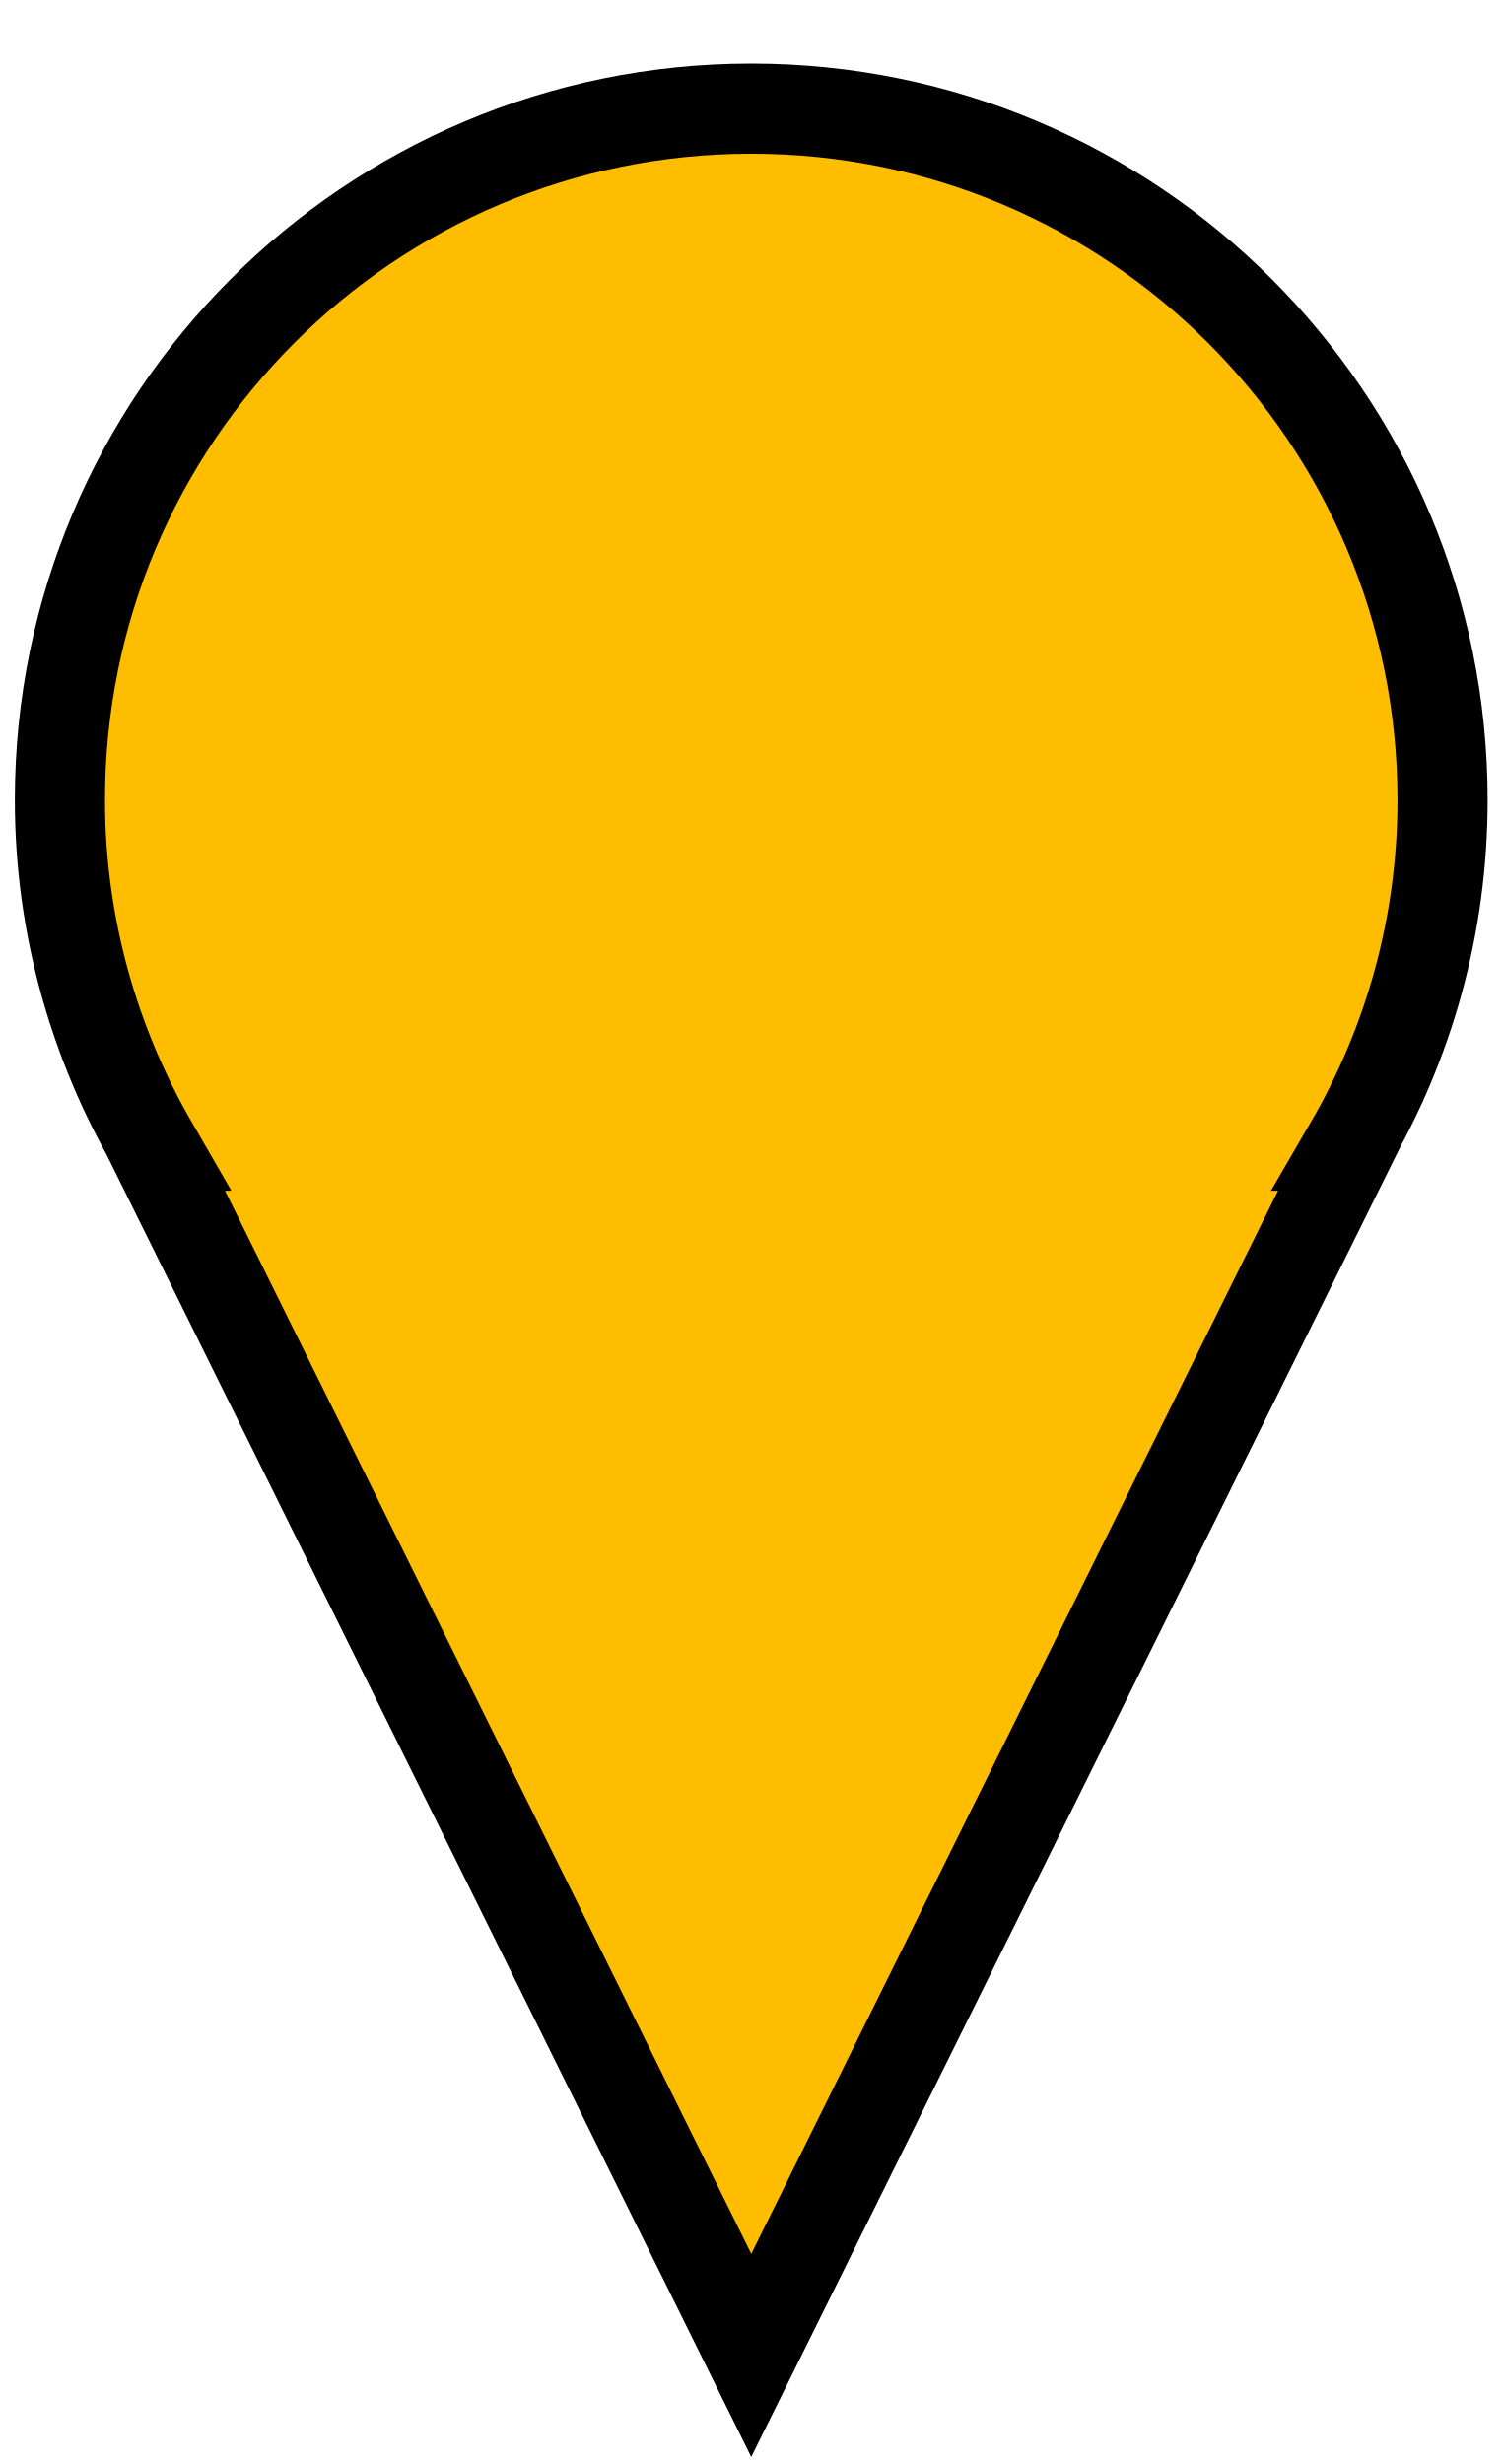
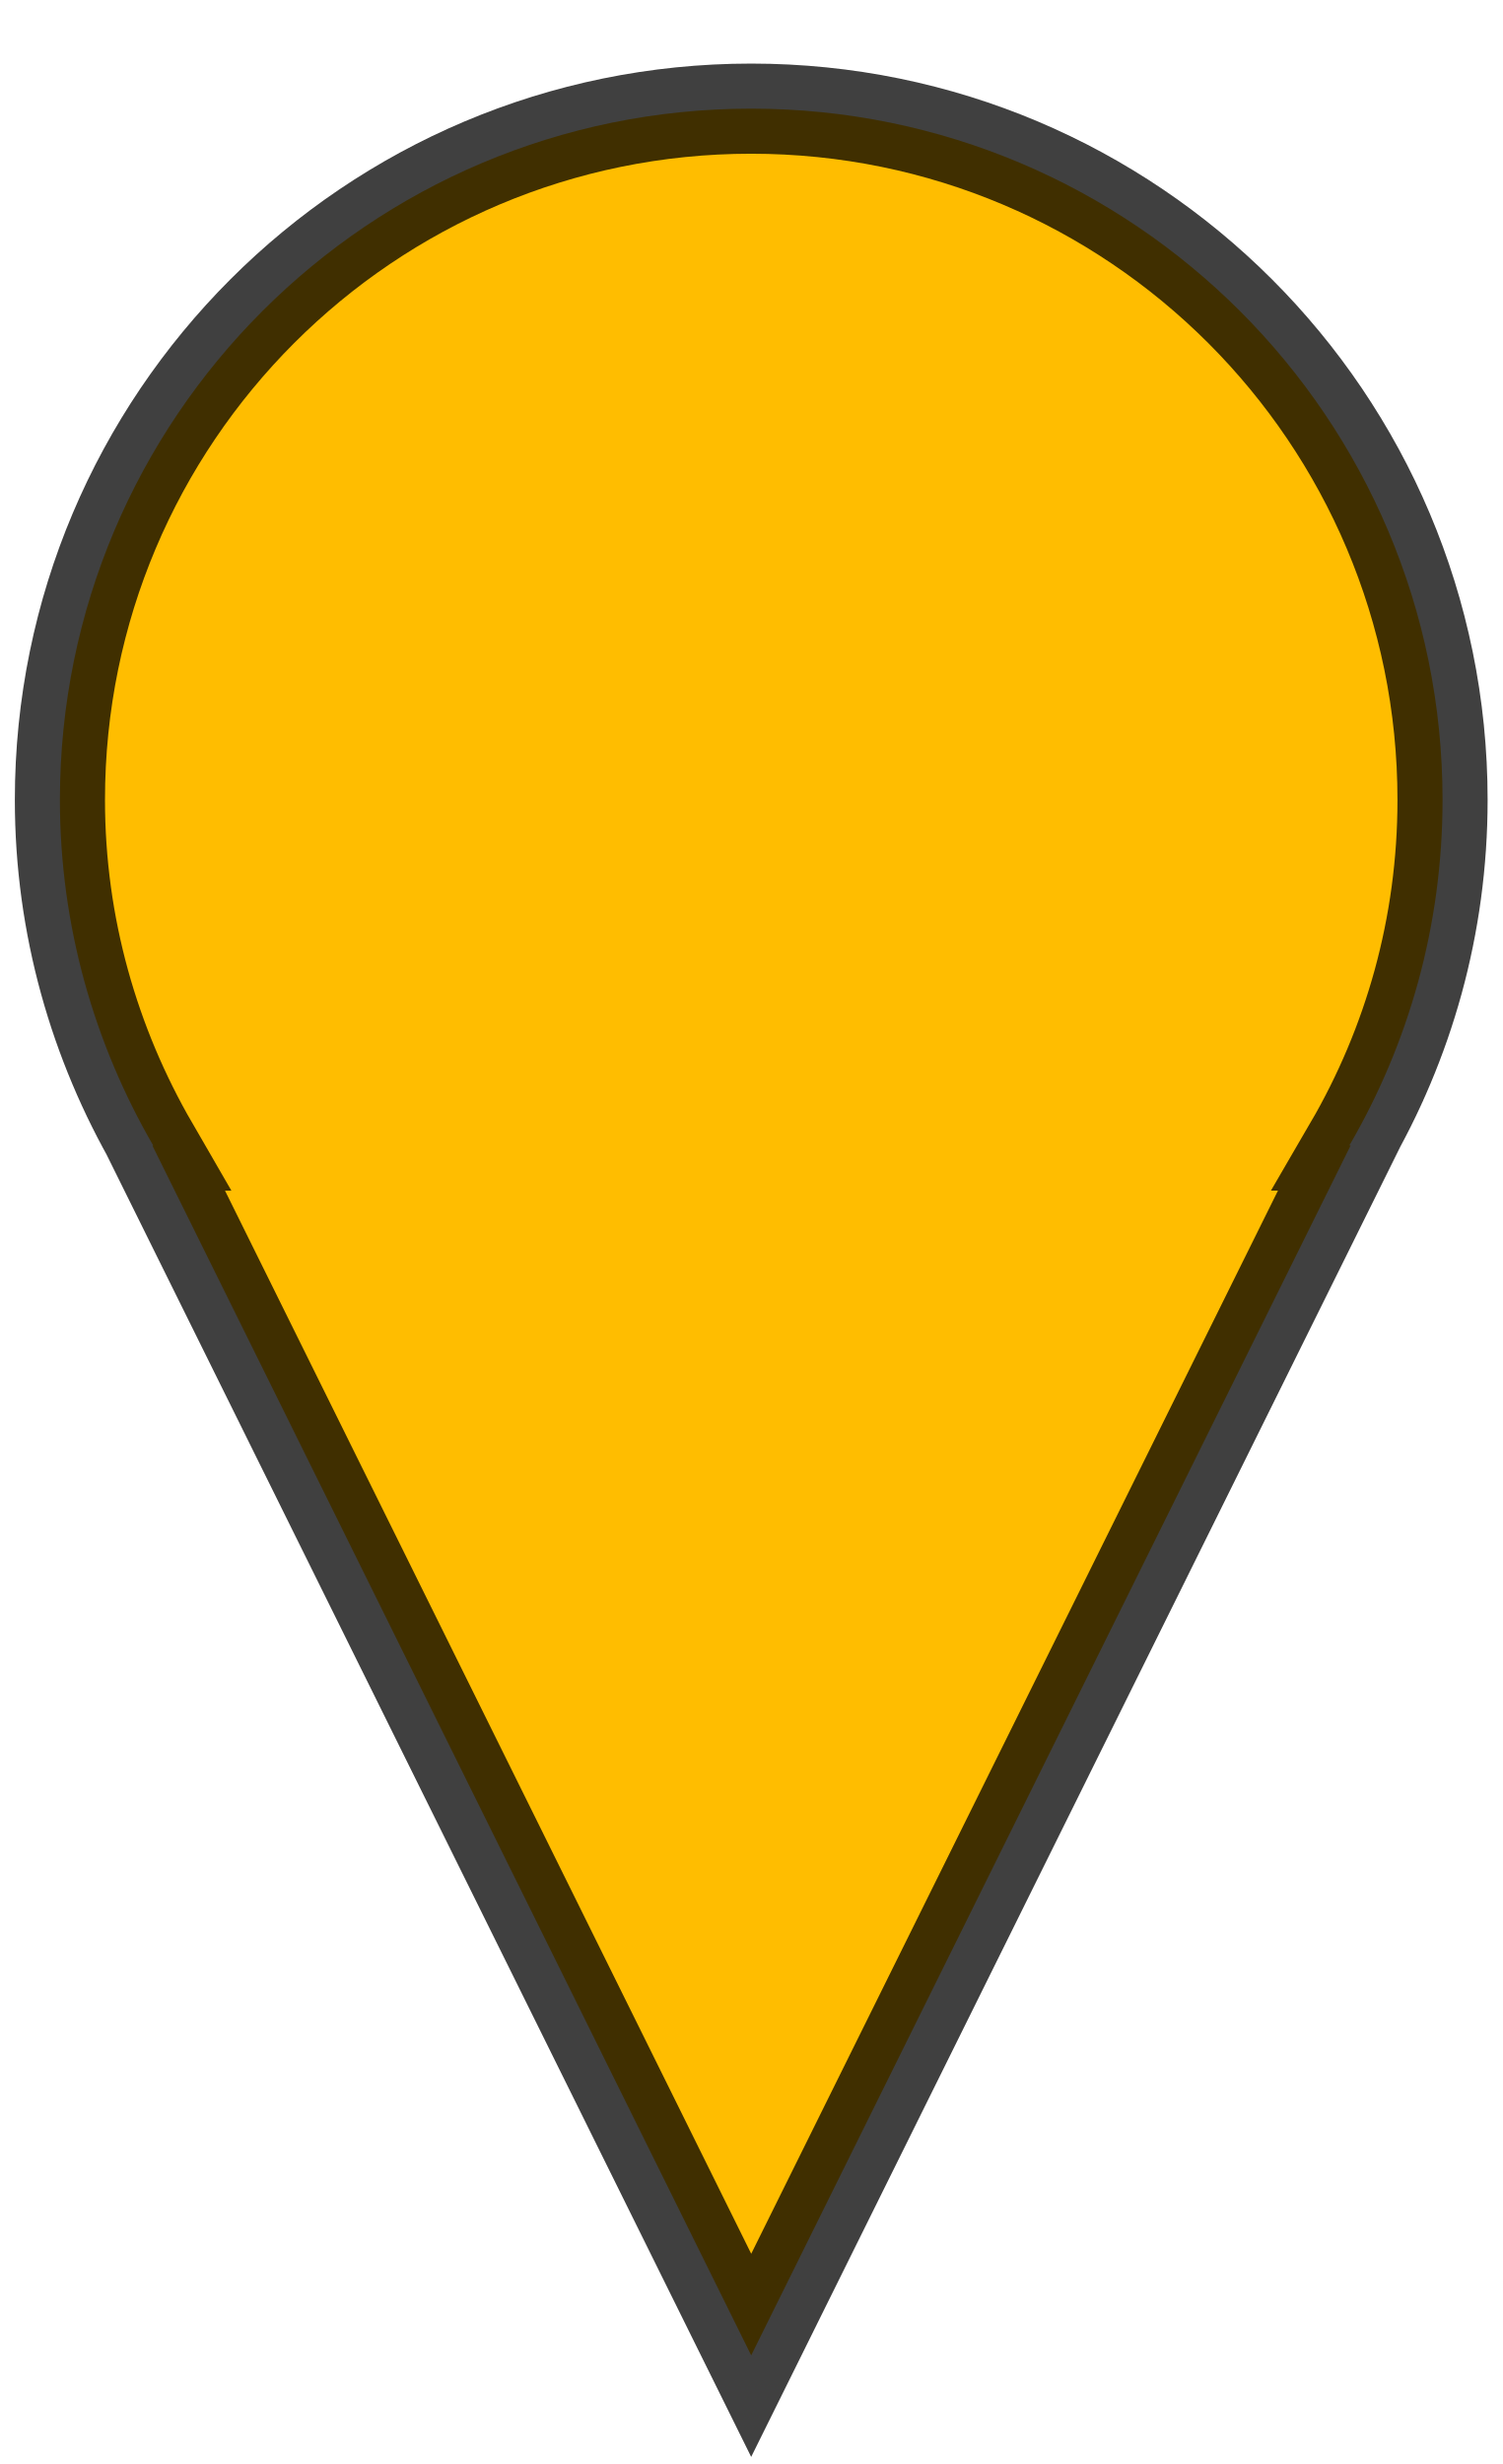
- <svg xmlns="http://www.w3.org/2000/svg" version="1.1" id="Layer_1" x="0px" y="0px" width="25px" height="41px" viewBox="293.28 375.5 25 41" enable-background="new 293.28 375.5 25 41" xml:space="preserve">
+ <svg xmlns="http://www.w3.org/2000/svg" version="1.1" id="Layer_1" x="0px" y="0px" width="25px" height="41px" viewBox="0 0 25 41" enable-background="new 0 0 25 41" xml:space="preserve">
  <g>
-     <path fill="#FFBD00" stroke="#000000" stroke-width="1.5" d="M317.284,388.811c0-6.351-5.15-11.503-11.504-11.503   s-11.503,5.152-11.503,11.503c0,2.098,0.574,4.059,1.553,5.752h-0.014l9.965,20.13l9.974-20.13h-0.022   C316.718,392.87,317.284,390.909,317.284,388.811" />
+     <path fill="#FFBD00" stroke="#000000" stroke-width="1.5" stroke-opacity="0.75" d="M24.004,13.31   c0-6.351-5.15-11.502-11.505-11.502c-6.354,0-11.502,5.151-11.502,11.502c0,2.099,0.574,4.06,1.553,5.752H2.536L12.5,39.192   l9.974-20.131h-0.021C23.438,17.369,24.004,15.408,24.004,13.31" />
  </g>
</svg>
